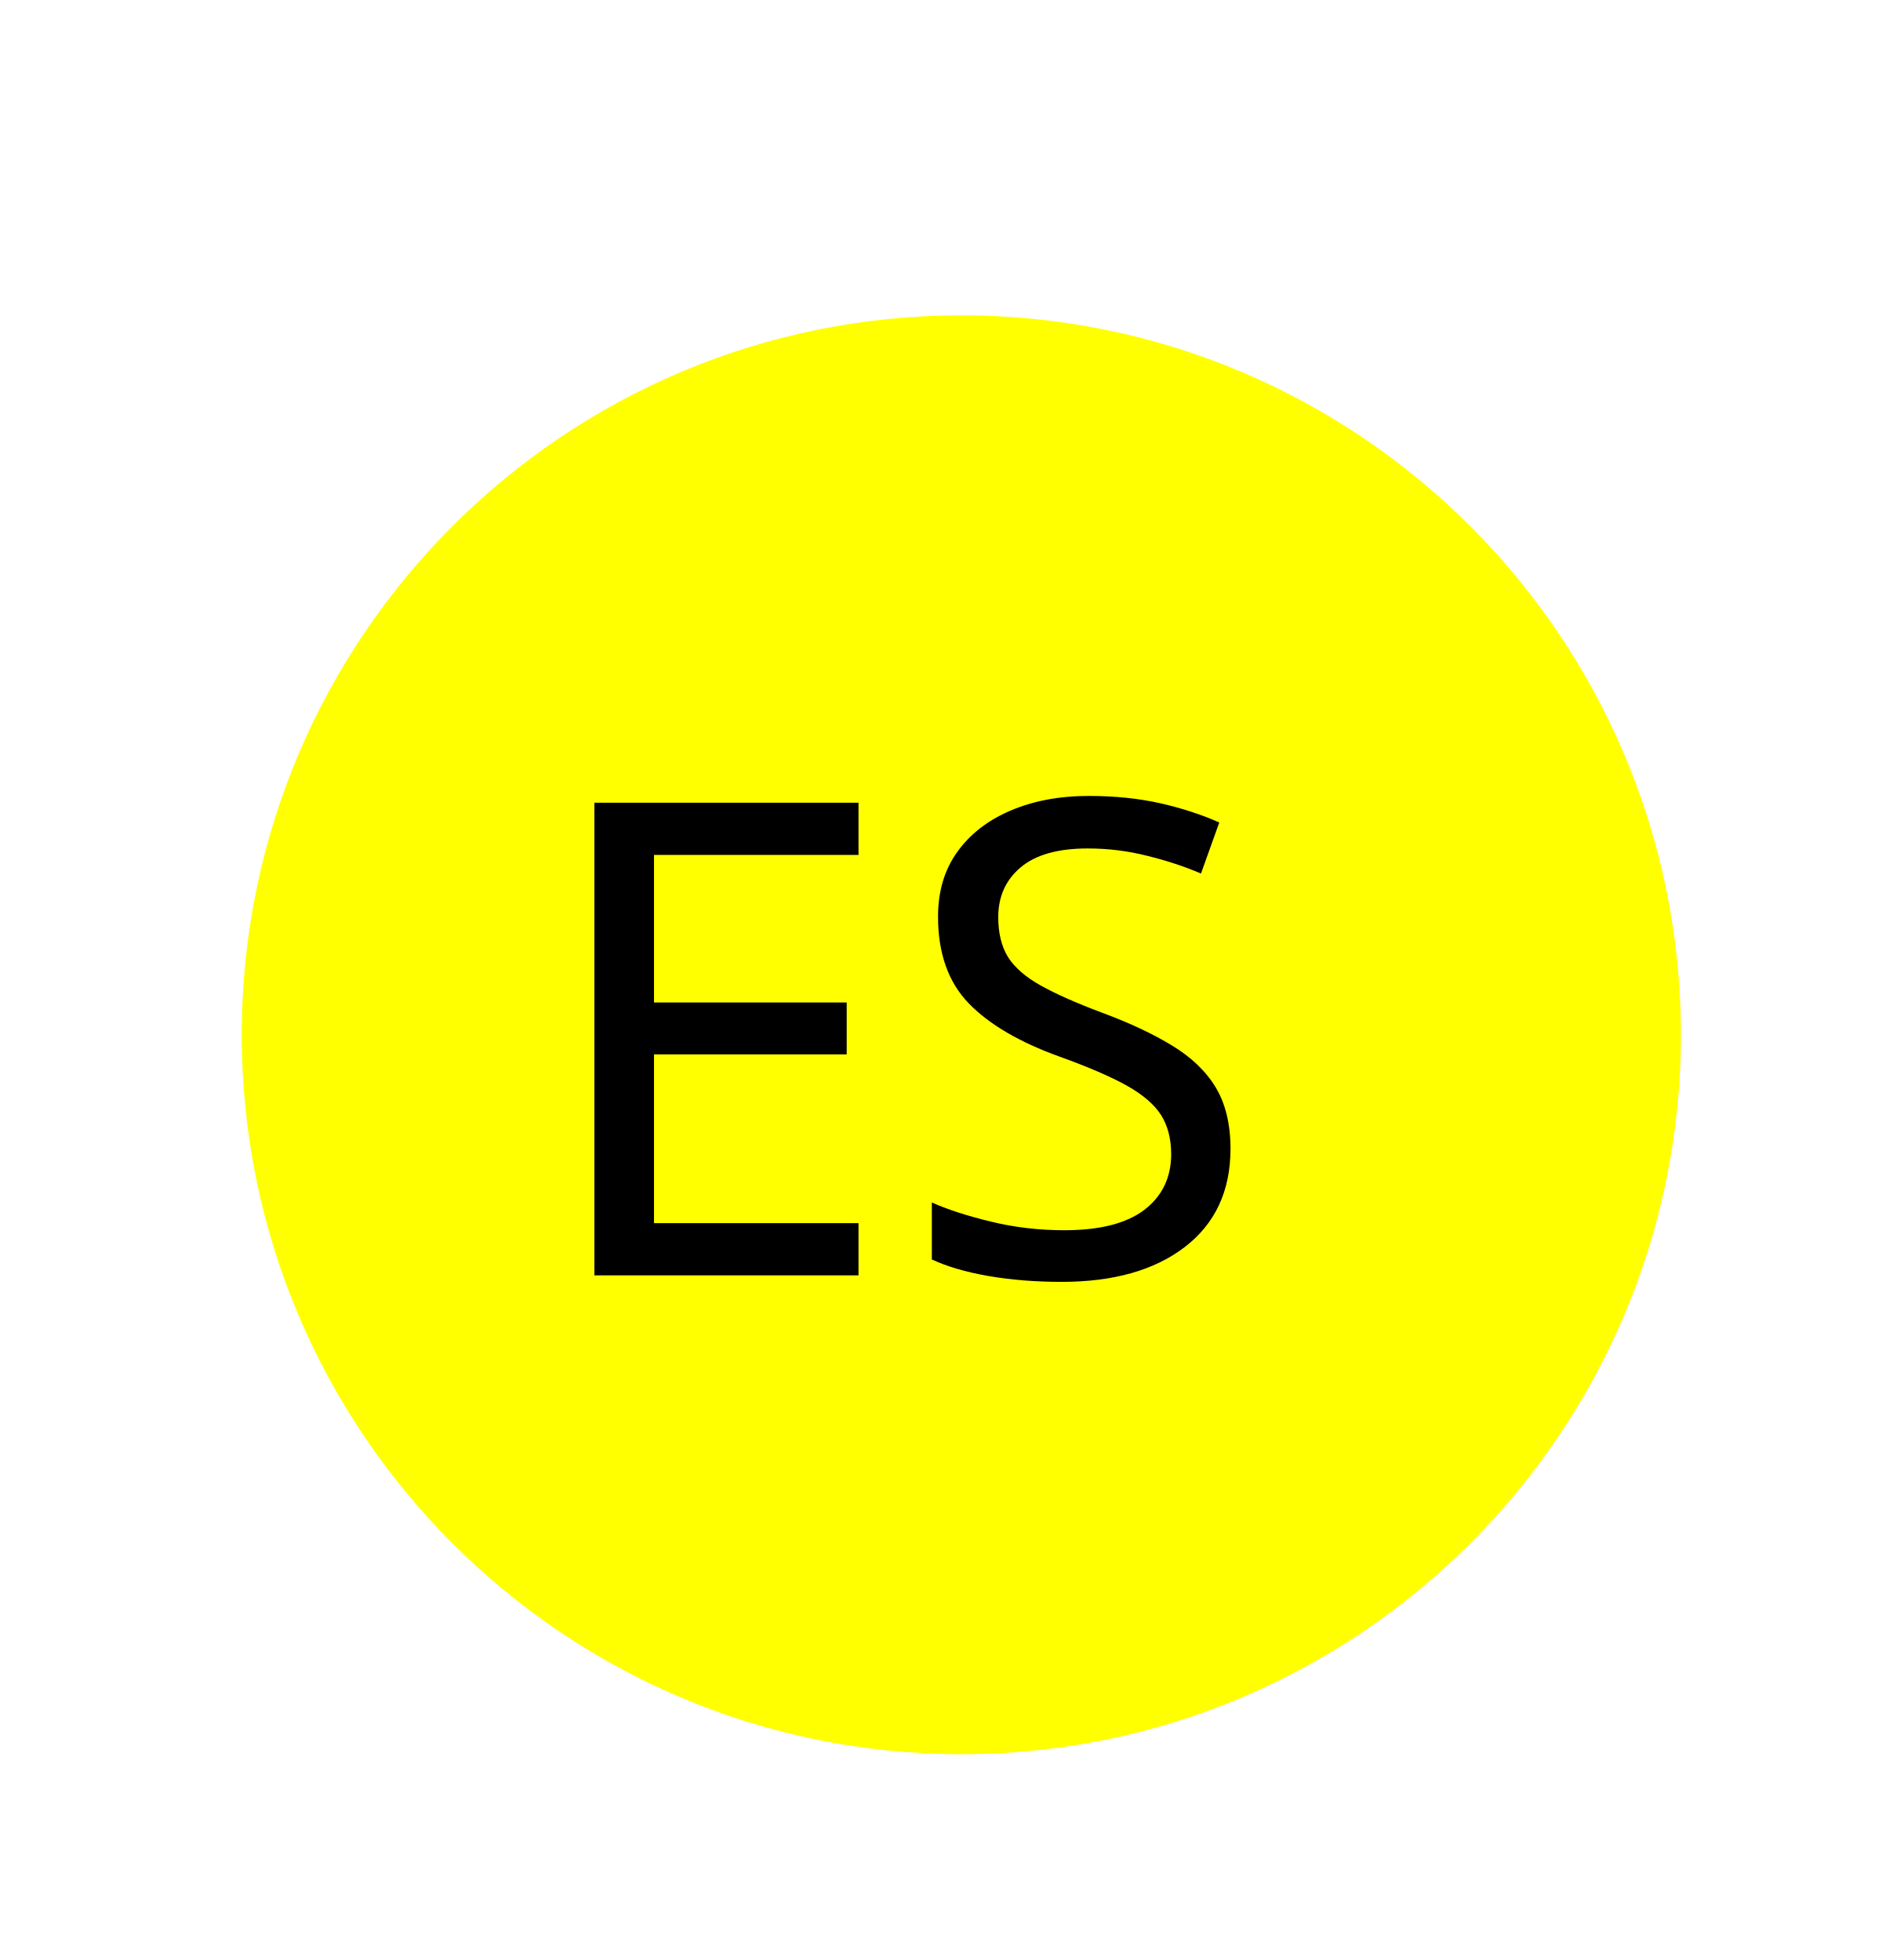
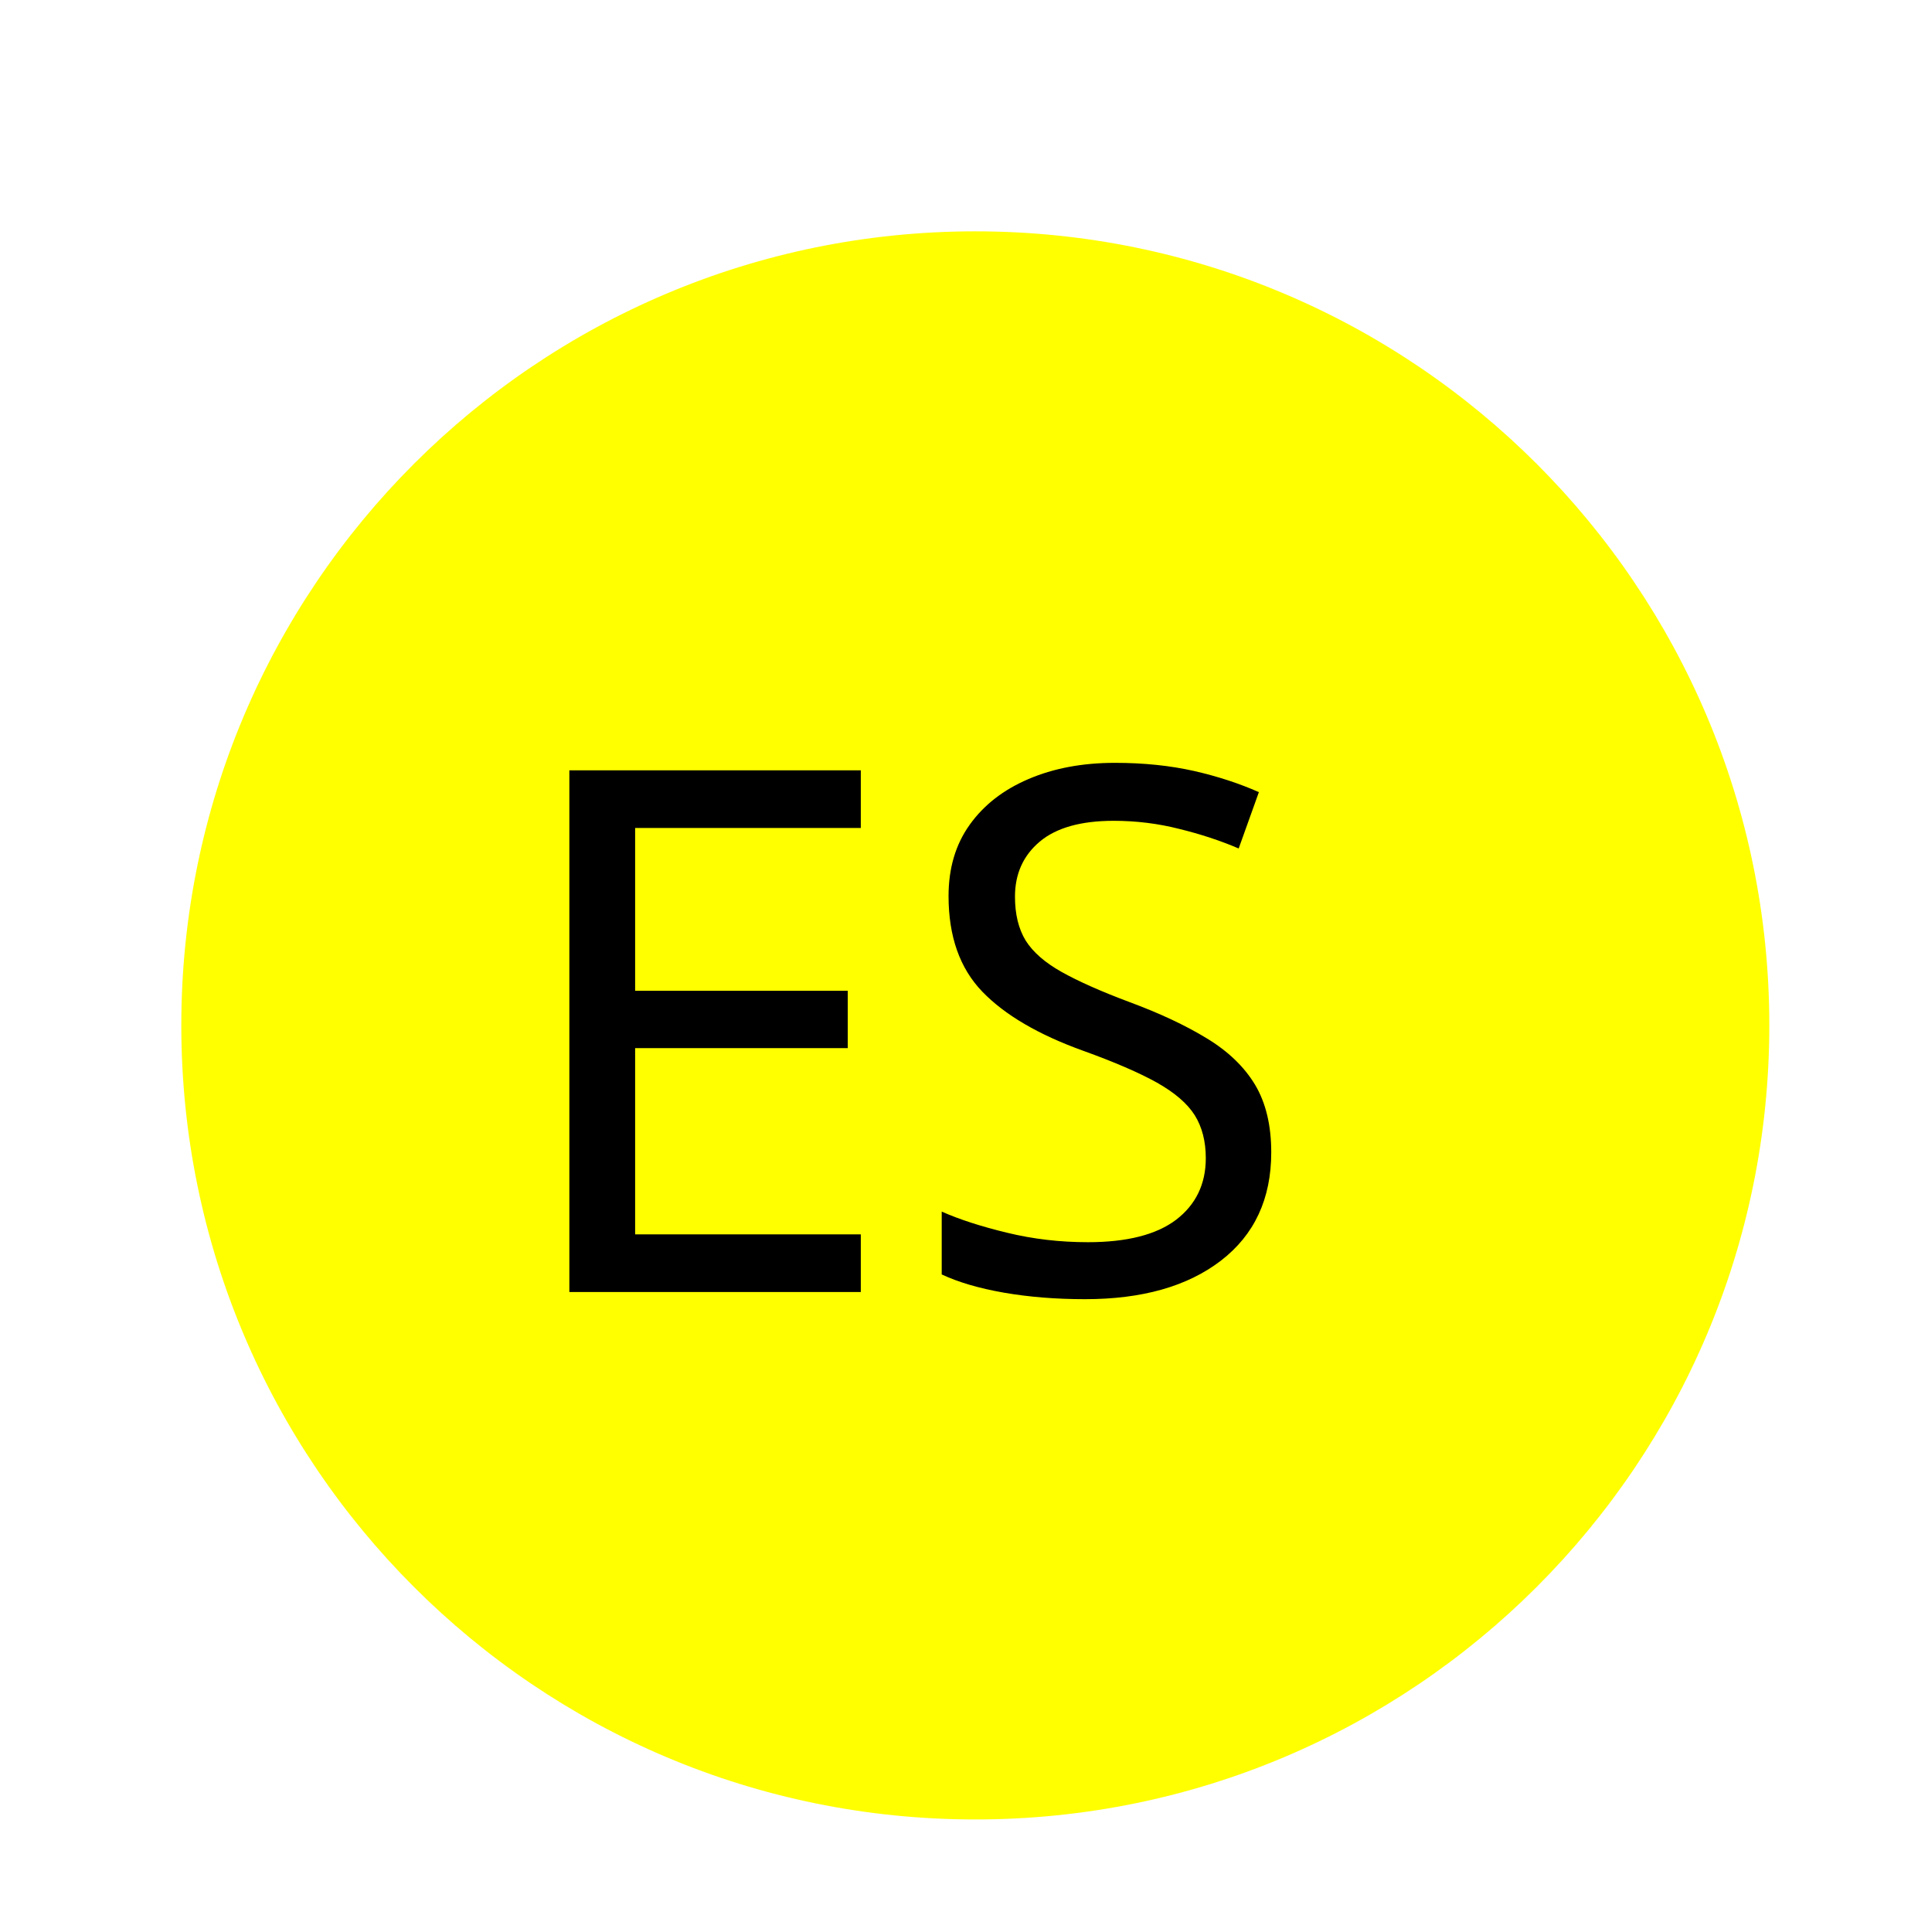
- <svg xmlns="http://www.w3.org/2000/svg" version="1.1" id="Layer_1" x="0px" y="0px" viewBox="0 0 100.8 103.8" style="enable-background:new 0 0 100.8 103.8;" xml:space="preserve">
+ <svg xmlns="http://www.w3.org/2000/svg" version="1.1" id="Layer_1" x="0px" y="0px" viewBox="0 0 92.5 92.7" style="enable-background:new 0 0 92.5 92.7;" xml:space="preserve">
  <style type="text/css">
	.st0{fill:#FFFF00;}
	.st1{font-family:'BentonSans-Bold';}
	.st2{font-size:35.06px;}
</style>
-   <circle class="st0" cx="50.9" cy="54.8" r="38.1" />
-   <text transform="matrix(1 0 0 1 28.0644 67.5428)" class="st1 st2">ES</text>
+   <circle class="st0" cx="46.8" cy="49.2" r="38.1" />
+   <text transform="matrix(1 0 0 1 23.9144 61.9928)" class="st1 st2">ES</text>
</svg>
